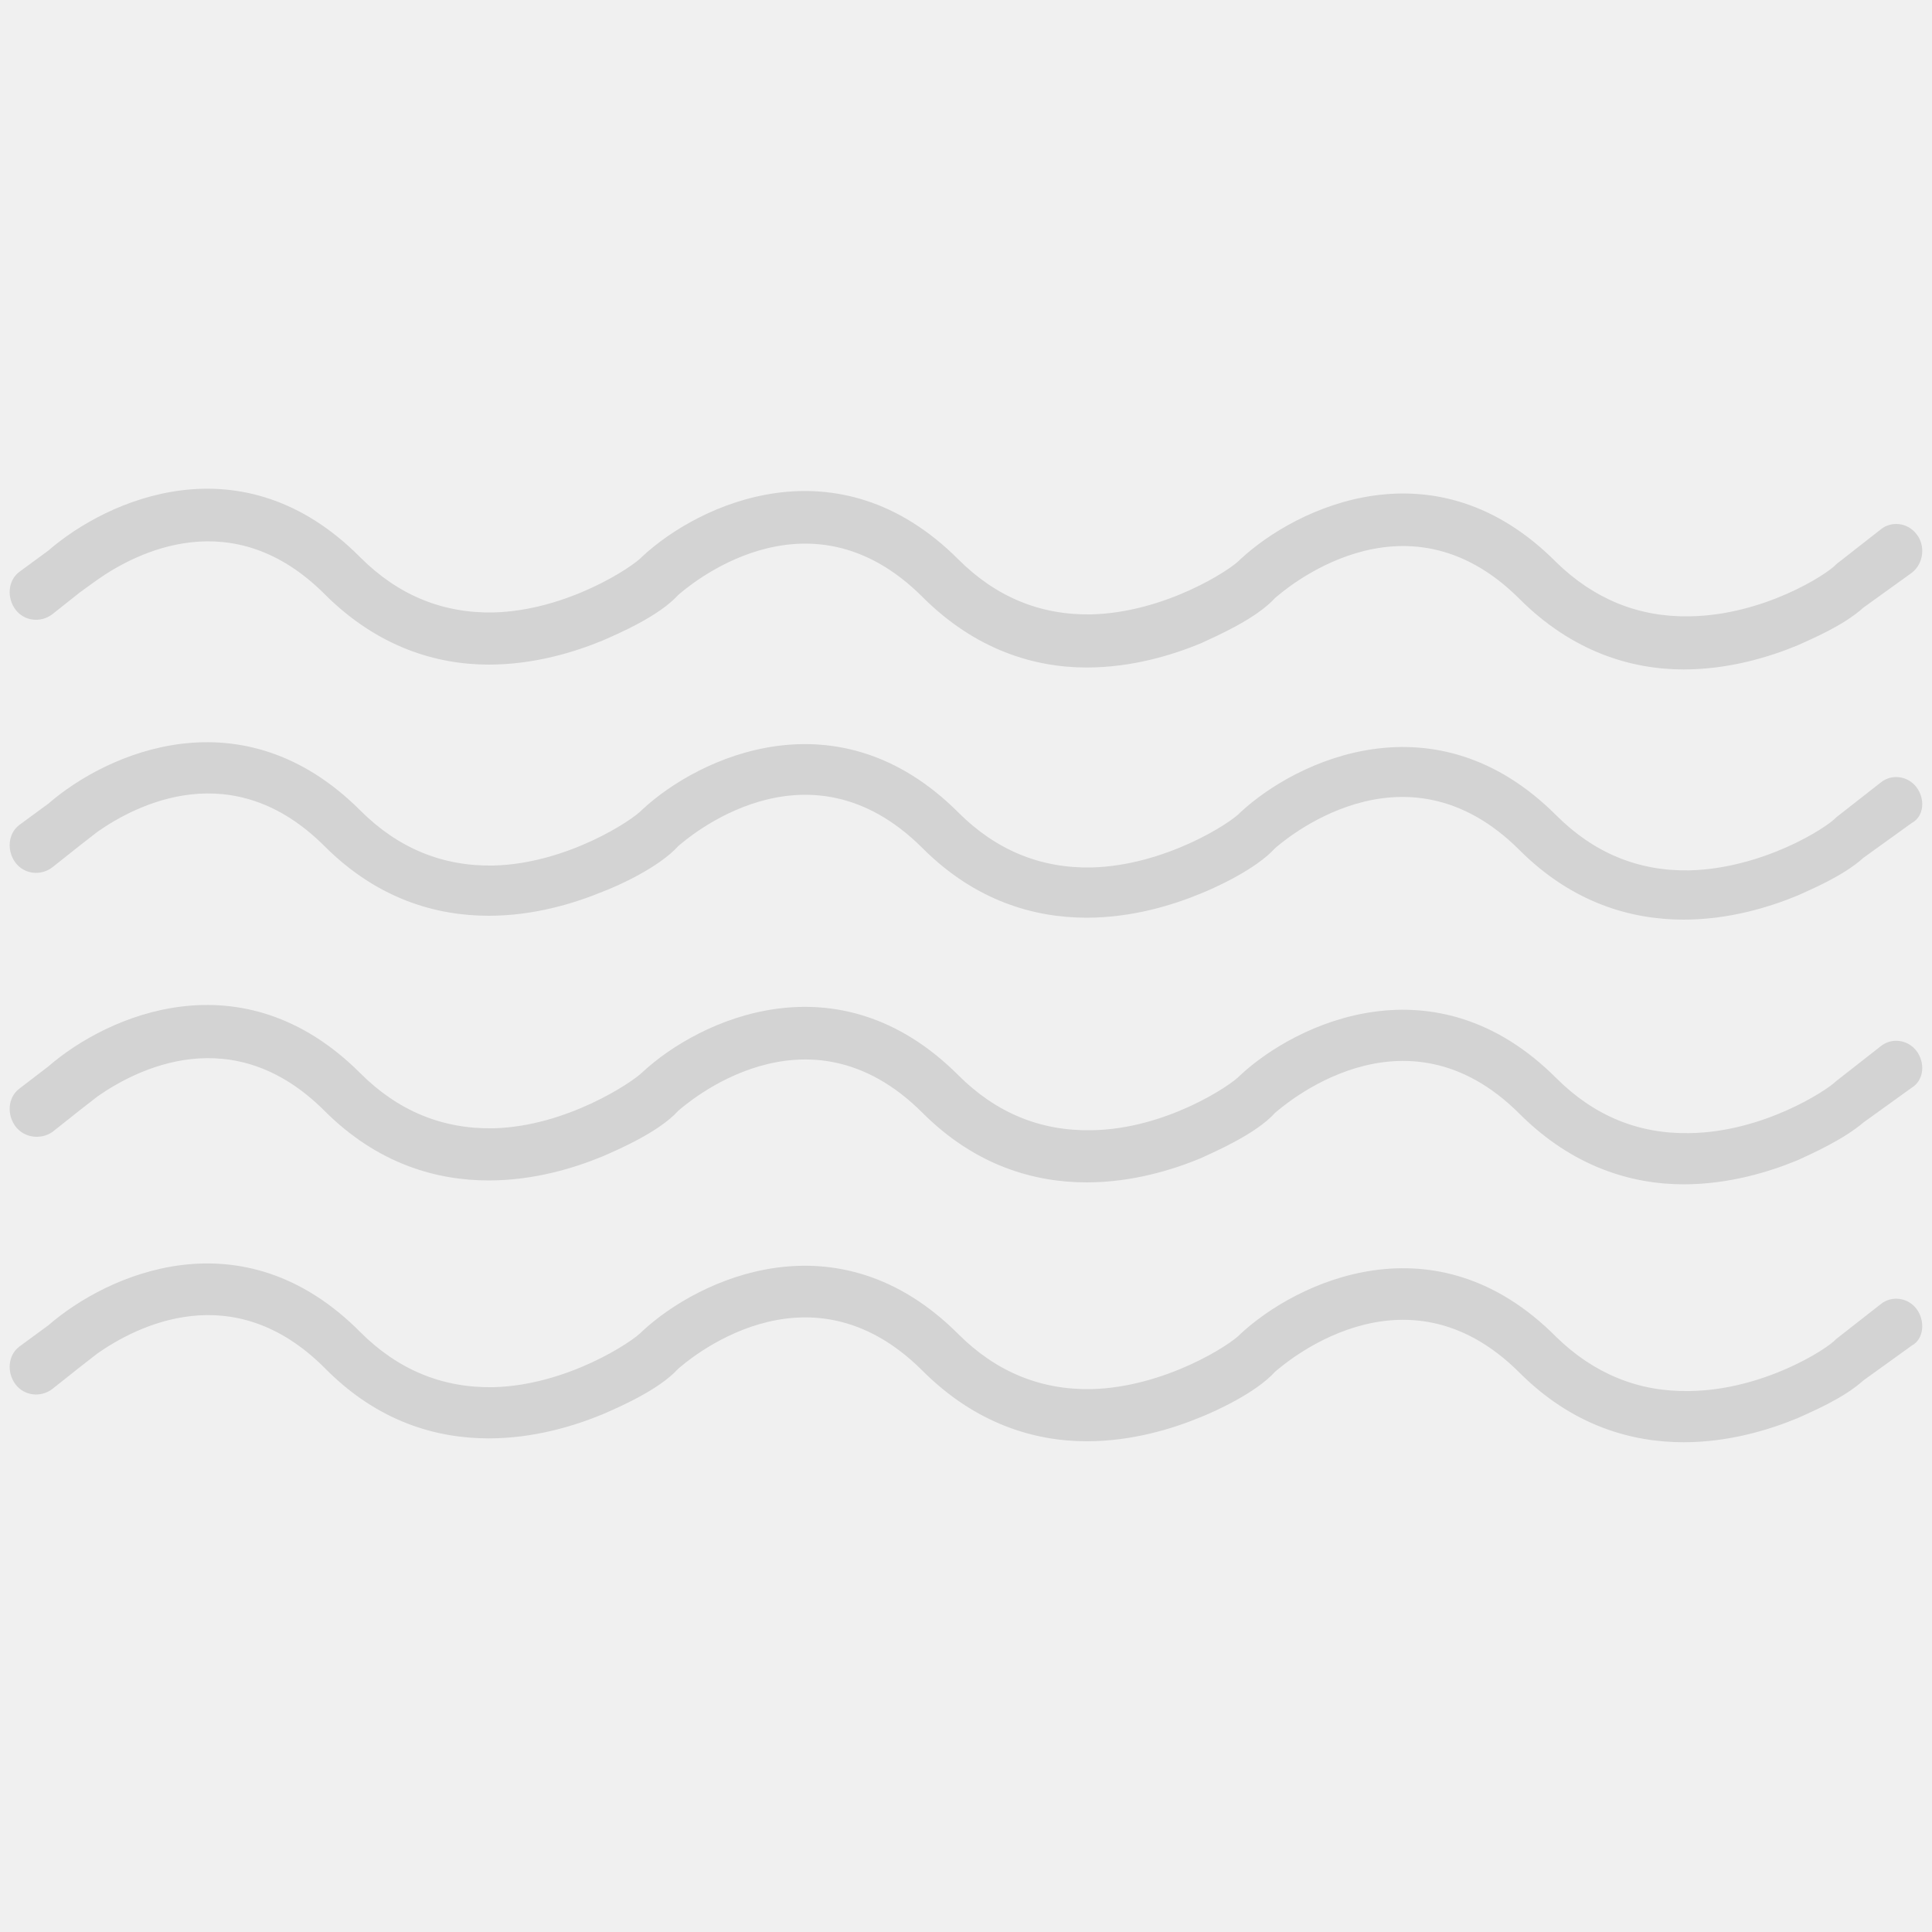
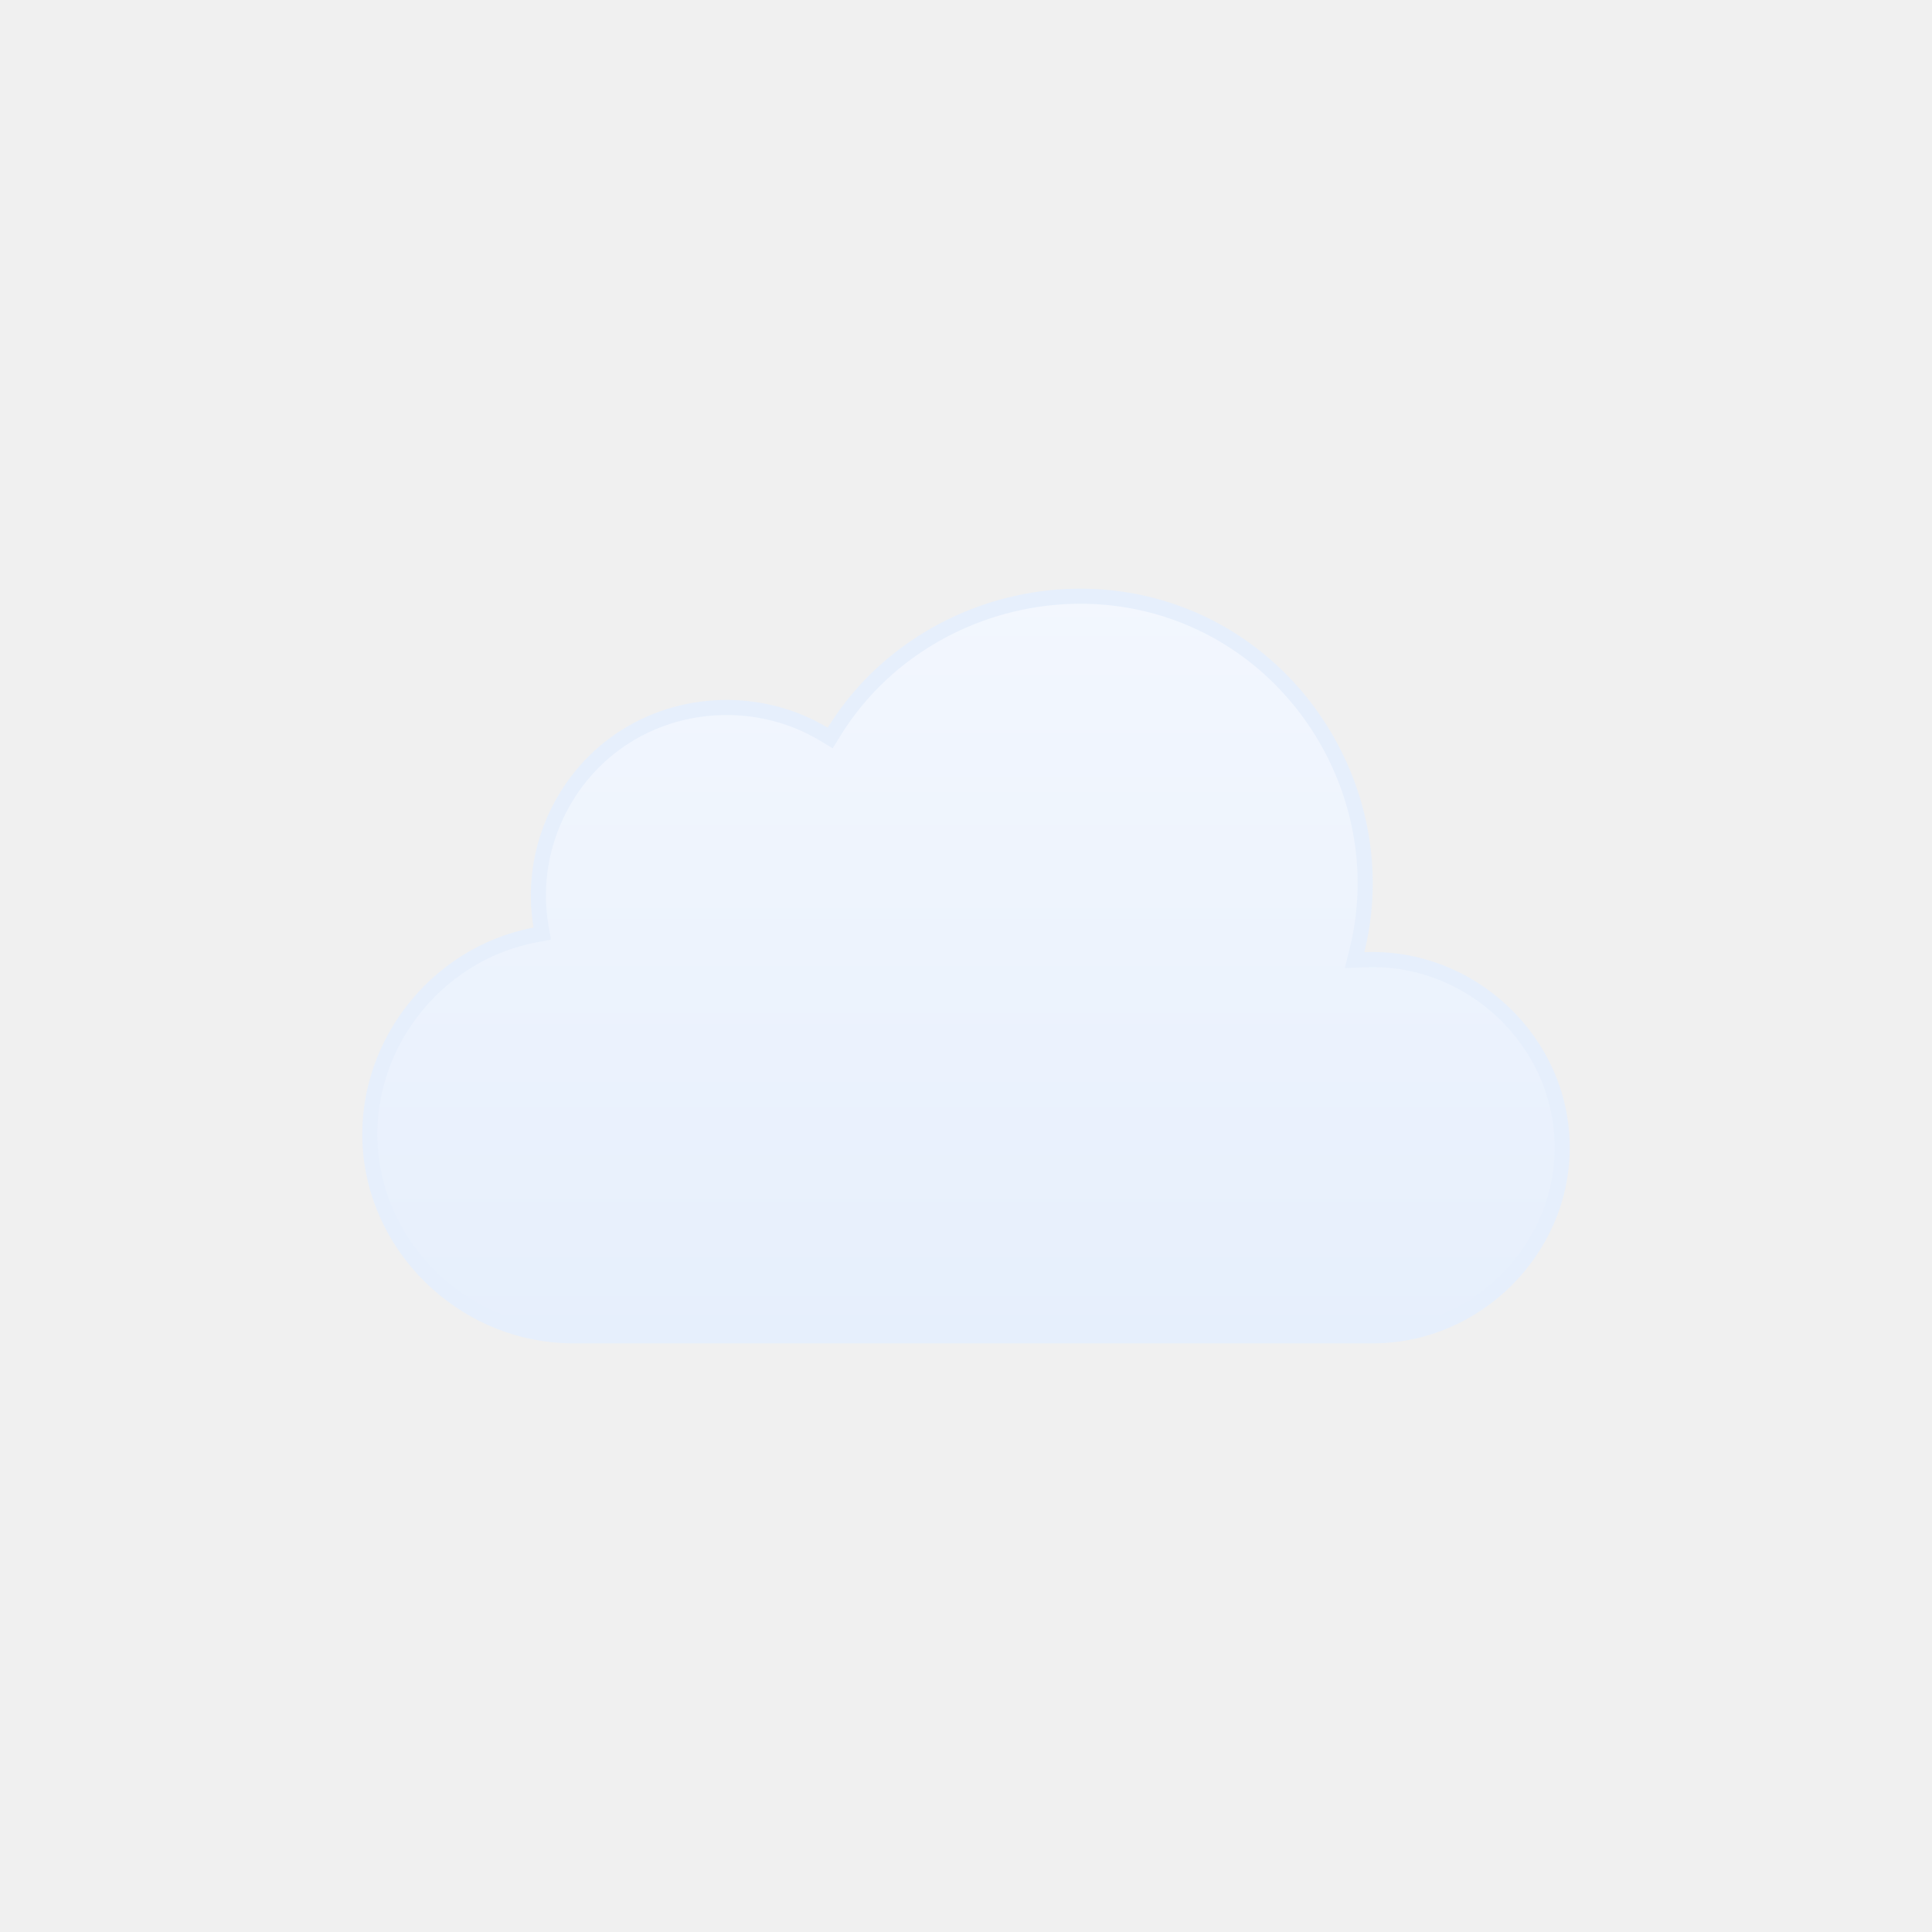
- <svg xmlns="http://www.w3.org/2000/svg" version="1.1" x="0px" y="0px" viewBox="0 0 200 200" enable-background="new 0 0 200 200" xml:space="preserve">
-   <g id="sun">
- </g>
-   <g id="clear-night">
- </g>
-   <g id="mostly-sunny">
- </g>
-   <g id="mostly-clear-night">
- </g>
-   <g id="fog">
-     <g>
-       <path fill="#D3D3D3" d="M198.4,55.3c-0.9-1.2-2.6-1.4-3.7-0.5l-4.6,3.6c0,0,0,0,0,0c-1,1.1-7.6,5.3-15.2,5.4    c-5.3,0.1-9.9-1.8-13.8-5.6c-12.5-12.6-26.9-5.7-32.7-0.3l0,0c0,0,0,0,0,0c-1,1.1-7.8,5.5-15.4,5.7c-5.3,0.1-9.9-1.8-13.8-5.7    c-12.5-12.5-26.9-5.7-32.7-0.3c0,0,0,0,0,0c-1,1.1-7.8,5.6-15.4,5.8c-5.3,0.1-9.9-1.8-13.8-5.7c-12.2-12.3-26.2-6-32.3-0.7L2,59.2    c-1.2,0.9-1.3,2.7-0.4,3.9c0.9,1.2,2.6,1.4,3.8,0.5l2.9-2.3v0c0,0,0,0,0,0l1.8-1.3v0c4-2.8,14-8,23.5,1.5c5.5,5.5,11.6,7.3,17,7.3    c4.7,0,8.9-1.3,11.8-2.5c1.6-0.7,5.8-2.5,7.8-4.7c0.7-0.6,13.3-11.8,25.3,0.2c5.5,5.5,11.6,7.3,17,7.3c4.7,0,8.9-1.3,11.8-2.5    c1.5-0.7,5.7-2.5,7.7-4.7l0,0c0.6-0.5,13.3-11.9,25.3,0.1c5.5,5.5,11.6,7.3,17,7.3c4.7,0,8.9-1.3,11.8-2.5c1.3-0.6,4.7-2,6.8-3.9    l5-3.6C199.2,58.3,199.3,56.4,198.4,55.3z" />
-       <path fill="#D3D3D3" d="M198.4,135.5c-0.9-1.2-2.6-1.4-3.7-0.5l-4.6,3.6c0,0,0,0,0,0c-1,1.1-7.6,5.3-15.2,5.4    c-5.3,0.1-9.9-1.8-13.8-5.6c-12.5-12.6-26.9-5.7-32.7-0.3l0,0c0,0,0,0,0,0c-1,1.1-7.8,5.5-15.4,5.7c-5.3,0.1-9.9-1.8-13.8-5.7    c-12.5-12.5-26.9-5.7-32.7-0.3c0,0,0,0,0,0c-1,1.1-7.8,5.6-15.4,5.8c-5.3,0.1-9.9-1.8-13.8-5.7c-12.2-12.3-26.2-6-32.3-0.7    L2,139.4c-1.2,0.9-1.3,2.7-0.4,3.9c0.9,1.2,2.6,1.4,3.8,0.5l2.9-2.3l0,0c0,0,0,0,0,0l1.8-1.4v0c4-2.8,14-8,23.5,1.5    c5.5,5.6,11.6,7.3,17,7.3c4.7,0,8.9-1.3,11.8-2.5c1.6-0.7,5.8-2.5,7.8-4.7c0.7-0.6,13.3-11.8,25.3,0.2c5.5,5.5,11.6,7.3,17,7.3    c4.7,0,8.9-1.3,11.8-2.5c1.5-0.6,5.7-2.5,7.7-4.7l0,0c0.6-0.5,13.3-11.9,25.3,0.1c5.5,5.5,11.6,7.2,17,7.2c4.7,0,8.9-1.3,11.8-2.5    c1.3-0.6,4.7-2,6.8-3.9l5-3.6C199.2,138.6,199.3,136.7,198.4,135.5z" />
-       <path fill="#D3D3D3" d="M198.4,81.5c-0.9-1.2-2.6-1.4-3.7-0.5l-4.6,3.6c0,0,0,0,0,0c-1,1.1-7.6,5.3-15.2,5.5    c-5.3,0.1-9.9-1.8-13.8-5.7c-12.5-12.5-26.9-5.7-32.7-0.3h0c0,0,0,0,0,0c-1,1.1-7.8,5.5-15.4,5.7c-5.3,0.1-9.9-1.8-13.8-5.7    c-12.5-12.5-26.9-5.7-32.7-0.3c0,0,0,0,0,0c-1,1.1-7.8,5.6-15.4,5.8c-5.3,0.1-9.9-1.8-13.8-5.7c-12.2-12.2-26.2-6-32.3-0.7L2,85.4    c-1.2,0.9-1.3,2.7-0.4,3.9c0.9,1.2,2.6,1.4,3.8,0.5l2.9-2.3l0,0c0,0,0,0,0,0l1.8-1.4v0c4-2.8,14-8,23.5,1.5    c5.5,5.5,11.6,7.2,17,7.2c4.7,0,8.9-1.3,11.8-2.5c1.6-0.6,5.8-2.5,7.8-4.7c0.7-0.6,13.3-11.8,25.3,0.2c5.5,5.5,11.6,7.2,17,7.2    c4.7,0,8.9-1.3,11.8-2.5c1.5-0.6,5.7-2.5,7.7-4.7l0,0c0.6-0.5,13.3-11.8,25.3,0.2c5.5,5.5,11.6,7.2,17,7.2c4.7,0,8.9-1.3,11.8-2.5    c1.3-0.6,4.7-2,6.8-3.9l5-3.6C199.2,84.5,199.3,82.7,198.4,81.5z" />
-       <path fill="#D3D3D3" d="M198.4,108.8c-0.9-1.2-2.6-1.4-3.7-0.5l-4.6,3.6c0,0,0,0,0,0c-1,1-7.6,5.3-15.2,5.4    c-5.3,0.1-9.9-1.8-13.8-5.7c-12.5-12.5-26.9-5.7-32.7-0.3l0,0c0,0,0,0,0,0c-1,1.1-7.8,5.6-15.4,5.7c-5.3,0.1-9.9-1.8-13.8-5.7    c-12.5-12.5-26.9-5.7-32.7-0.3c0,0,0,0,0,0c-1,1-7.8,5.6-15.4,5.8c-5.3,0.1-9.9-1.8-13.8-5.7c-12.2-12.2-26.2-6-32.3-0.7L2,112.7    c-1.2,0.9-1.3,2.7-0.4,3.9c0.9,1.2,2.6,1.4,3.8,0.6l2.9-2.3l0,0c0,0,0,0,0,0l1.8-1.4l0,0c4-2.8,14-8,23.5,1.5    c5.5,5.5,11.6,7.2,17,7.2c4.7,0,8.9-1.3,11.8-2.5c1.6-0.7,5.8-2.5,7.8-4.7c0.7-0.6,13.3-11.8,25.3,0.2c5.5,5.5,11.6,7.2,17,7.2    c4.7,0,8.9-1.3,11.8-2.5c1.5-0.7,5.7-2.5,7.7-4.7l0,0c0.6-0.5,13.3-11.9,25.3,0.1c5.5,5.5,11.6,7.3,17,7.3c4.7,0,8.9-1.3,11.8-2.5    c1.3-0.6,4.7-2.1,6.8-3.9l5-3.6C199.2,111.8,199.3,110,198.4,108.8z" />
+ <svg xmlns="http://www.w3.org/2000/svg" viewBox="0 0 128 128" fill="none">
+   <g id="smoke" clip-path="url(#clip0_1858_9232)">
+     <g id="Sky">
+       <g id="Clouds">
+         <g id="Cloud">
+           <path id="Cloud_2" d="M55.262 48.475C60.123 40.611 70.297 37.38 78.815 40.943C87.321 44.502 92.138 54.003 89.903 62.965L89.742 63.614L90.411 63.585C97.42 63.279 103.5 68.992 103.5 76.028C103.5 82.84 97.772 88.5 90.977 88.5H37.954C31.128 88.502 25.203 83.171 24.559 76.36C23.916 69.552 28.737 63.212 35.443 61.945L35.926 61.853L35.842 61.369C35.026 56.624 37.126 51.717 41.105 49.013C45.095 46.301 50.446 46.154 54.58 48.64L55.003 48.895L55.262 48.475Z" fill="url(#paint0_linear_1858_9232)" stroke="#E6EFFC" stroke-miterlimit="10" />
+         </g>
+         <animateTransform attributeName="transform" type="translate" values="0 0;0 -3;0 0" dur="3s" begin="0s" repeatCount="indefinite" calcMode="spline" keySplines=".42 0 .58 1; .42 0 .58 1" />
+       </g>
+     </g>
+     <g id="Smoke">
+       <path id="Smoke 1" d="M62.5 101.5C64.709 101.5 66.5 103.291 66.5 105.5C66.5 107.709 64.709 109.5 62.5 109.5C60.291 109.5 58.5 107.709 58.5 105.5C58.5 103.291 60.291 101.5 62.5 101.5Z" fill="url(#paint1_linear_1858_9232)" stroke="#94A3B8" stroke-miterlimit="10" opacity="0">
+         <animateTransform attributeName="transform" type="translate" values="0 0;8 -4" dur="3s" begin="0.1s" repeatCount="indefinite" calcMode="spline" keySplines=".42 0 .58 1" />
+         <animate attributeName="opacity" values="0;1;1;0" dur="3s" begin="0.1s" repeatCount="indefinite" keyTimes="0;0.2;0.8;1" />
+       </path>
+       <path id="Smoke 2" d="M53.5 86.5C57.366 86.5 60.5 89.634 60.5 93.5C60.5 97.366 57.366 100.5 53.5 100.5C49.634 100.5 46.5 97.366 46.5 93.5C46.5 89.634 49.634 86.5 53.5 86.5Z" fill="url(#paint2_linear_1858_9232)" stroke="#94A3B8" stroke-miterlimit="10" opacity="0">
+         <animateTransform attributeName="transform" type="translate" values="0 0;8 -4" dur="3s" begin="0.5s" repeatCount="indefinite" calcMode="spline" keySplines=".42 0 .58 1" />
+         <animate attributeName="opacity" values="0;1;1;0" dur="3s" begin="0.5s" repeatCount="indefinite" keyTimes="0;0.2;0.8;1" />
+       </path>
+       <path id="Smoke 3" d="M71.5 68.5C77.023 68.5 81.5 72.977 81.5 78.5C81.5 84.023 77.023 88.5 71.5 88.5C65.977 88.5 61.5 84.023 61.5 78.5C61.5 72.977 65.977 68.5 71.5 68.5Z" fill="url(#paint3_linear_1858_9232)" stroke="#94A3B8" stroke-miterlimit="10" opacity="0">
+         <animateTransform attributeName="transform" type="translate" values="0 0;8 -4" dur="3s" begin="0.9s" repeatCount="indefinite" calcMode="spline" keySplines=".42 0 .58 1" />
+         <animate attributeName="opacity" values="0;1;1;0" dur="3s" begin="0.9s" repeatCount="indefinite" keyTimes="0;0.2;0.8;1" />
+       </path>
    </g>
  </g>
-   <g id="wind">
- </g>
-   <g id="cloudy">
- </g>
-   <g id="partly-cloudy">
- </g>
-   <g id="partly-cloudy-night">
- </g>
-   <g id="mostly-cloudy">
- </g>
-   <g id="mostly-cloudy-night">
- </g>
-   <g id="default">
- </g>
-   <g id="light-rain">
- </g>
-   <g id="rain">
- </g>
-   <g id="heavy-rain">
- </g>
-   <g id="scattered-showers-night">
- </g>
-   <g id="isolated-t-storms">
- </g>
-   <g id="scattered-t-storms">
- </g>
-   <g id="scattered-t-storms-night">
- </g>
-   <g id="strong-t-storms">
- </g>
-   <g id="flurries">
- </g>
-   <g id="snow">
- </g>
-   <g id="heavy-snow">
- </g>
-   <g id="blowing-snow">
- </g>
-   <g id="scattered-snow">
- </g>
-   <g id="scattered-snow-night">
- </g>
-   <g id="freezing-drizzle">
- </g>
-   <g id="freezing-rain">
- </g>
-   <g id="wintry-mix">
- </g>
-   <g id="sleet">
- </g>
-   <g id="tornado">
- </g>
-   <g id="hurricane">
- </g>
+   <defs>
+     <linearGradient id="paint0_linear_1858_9232" x1="64.001" y1="39" x2="64.001" y2="89" gradientUnits="userSpaceOnUse">
+       <stop stop-color="#F3F7FE" />
+       <stop offset="1" stop-color="#E6EFFC" />
+     </linearGradient>
+     <linearGradient id="paint1_linear_1858_9232" x1="62.5" y1="101" x2="62.5" y2="110" gradientUnits="userSpaceOnUse">
+       <stop stop-color="#B0BCCD" />
+       <stop offset="1" stop-color="#94A3B8" />
+     </linearGradient>
+     <linearGradient id="paint2_linear_1858_9232" x1="53.5" y1="86" x2="53.5" y2="101" gradientUnits="userSpaceOnUse">
+       <stop stop-color="#B0BCCD" />
+       <stop offset="1" stop-color="#94A3B8" />
+     </linearGradient>
+     <linearGradient id="paint3_linear_1858_9232" x1="71.5" y1="68" x2="71.5" y2="89" gradientUnits="userSpaceOnUse">
+       <stop stop-color="#B0BCCD" />
+       <stop offset="1" stop-color="#94A3B8" />
+     </linearGradient>
+     <clipPath id="clip0_1858_9232">
+       <rect width="128" height="128" fill="white" />
+     </clipPath>
+   </defs>
</svg>
